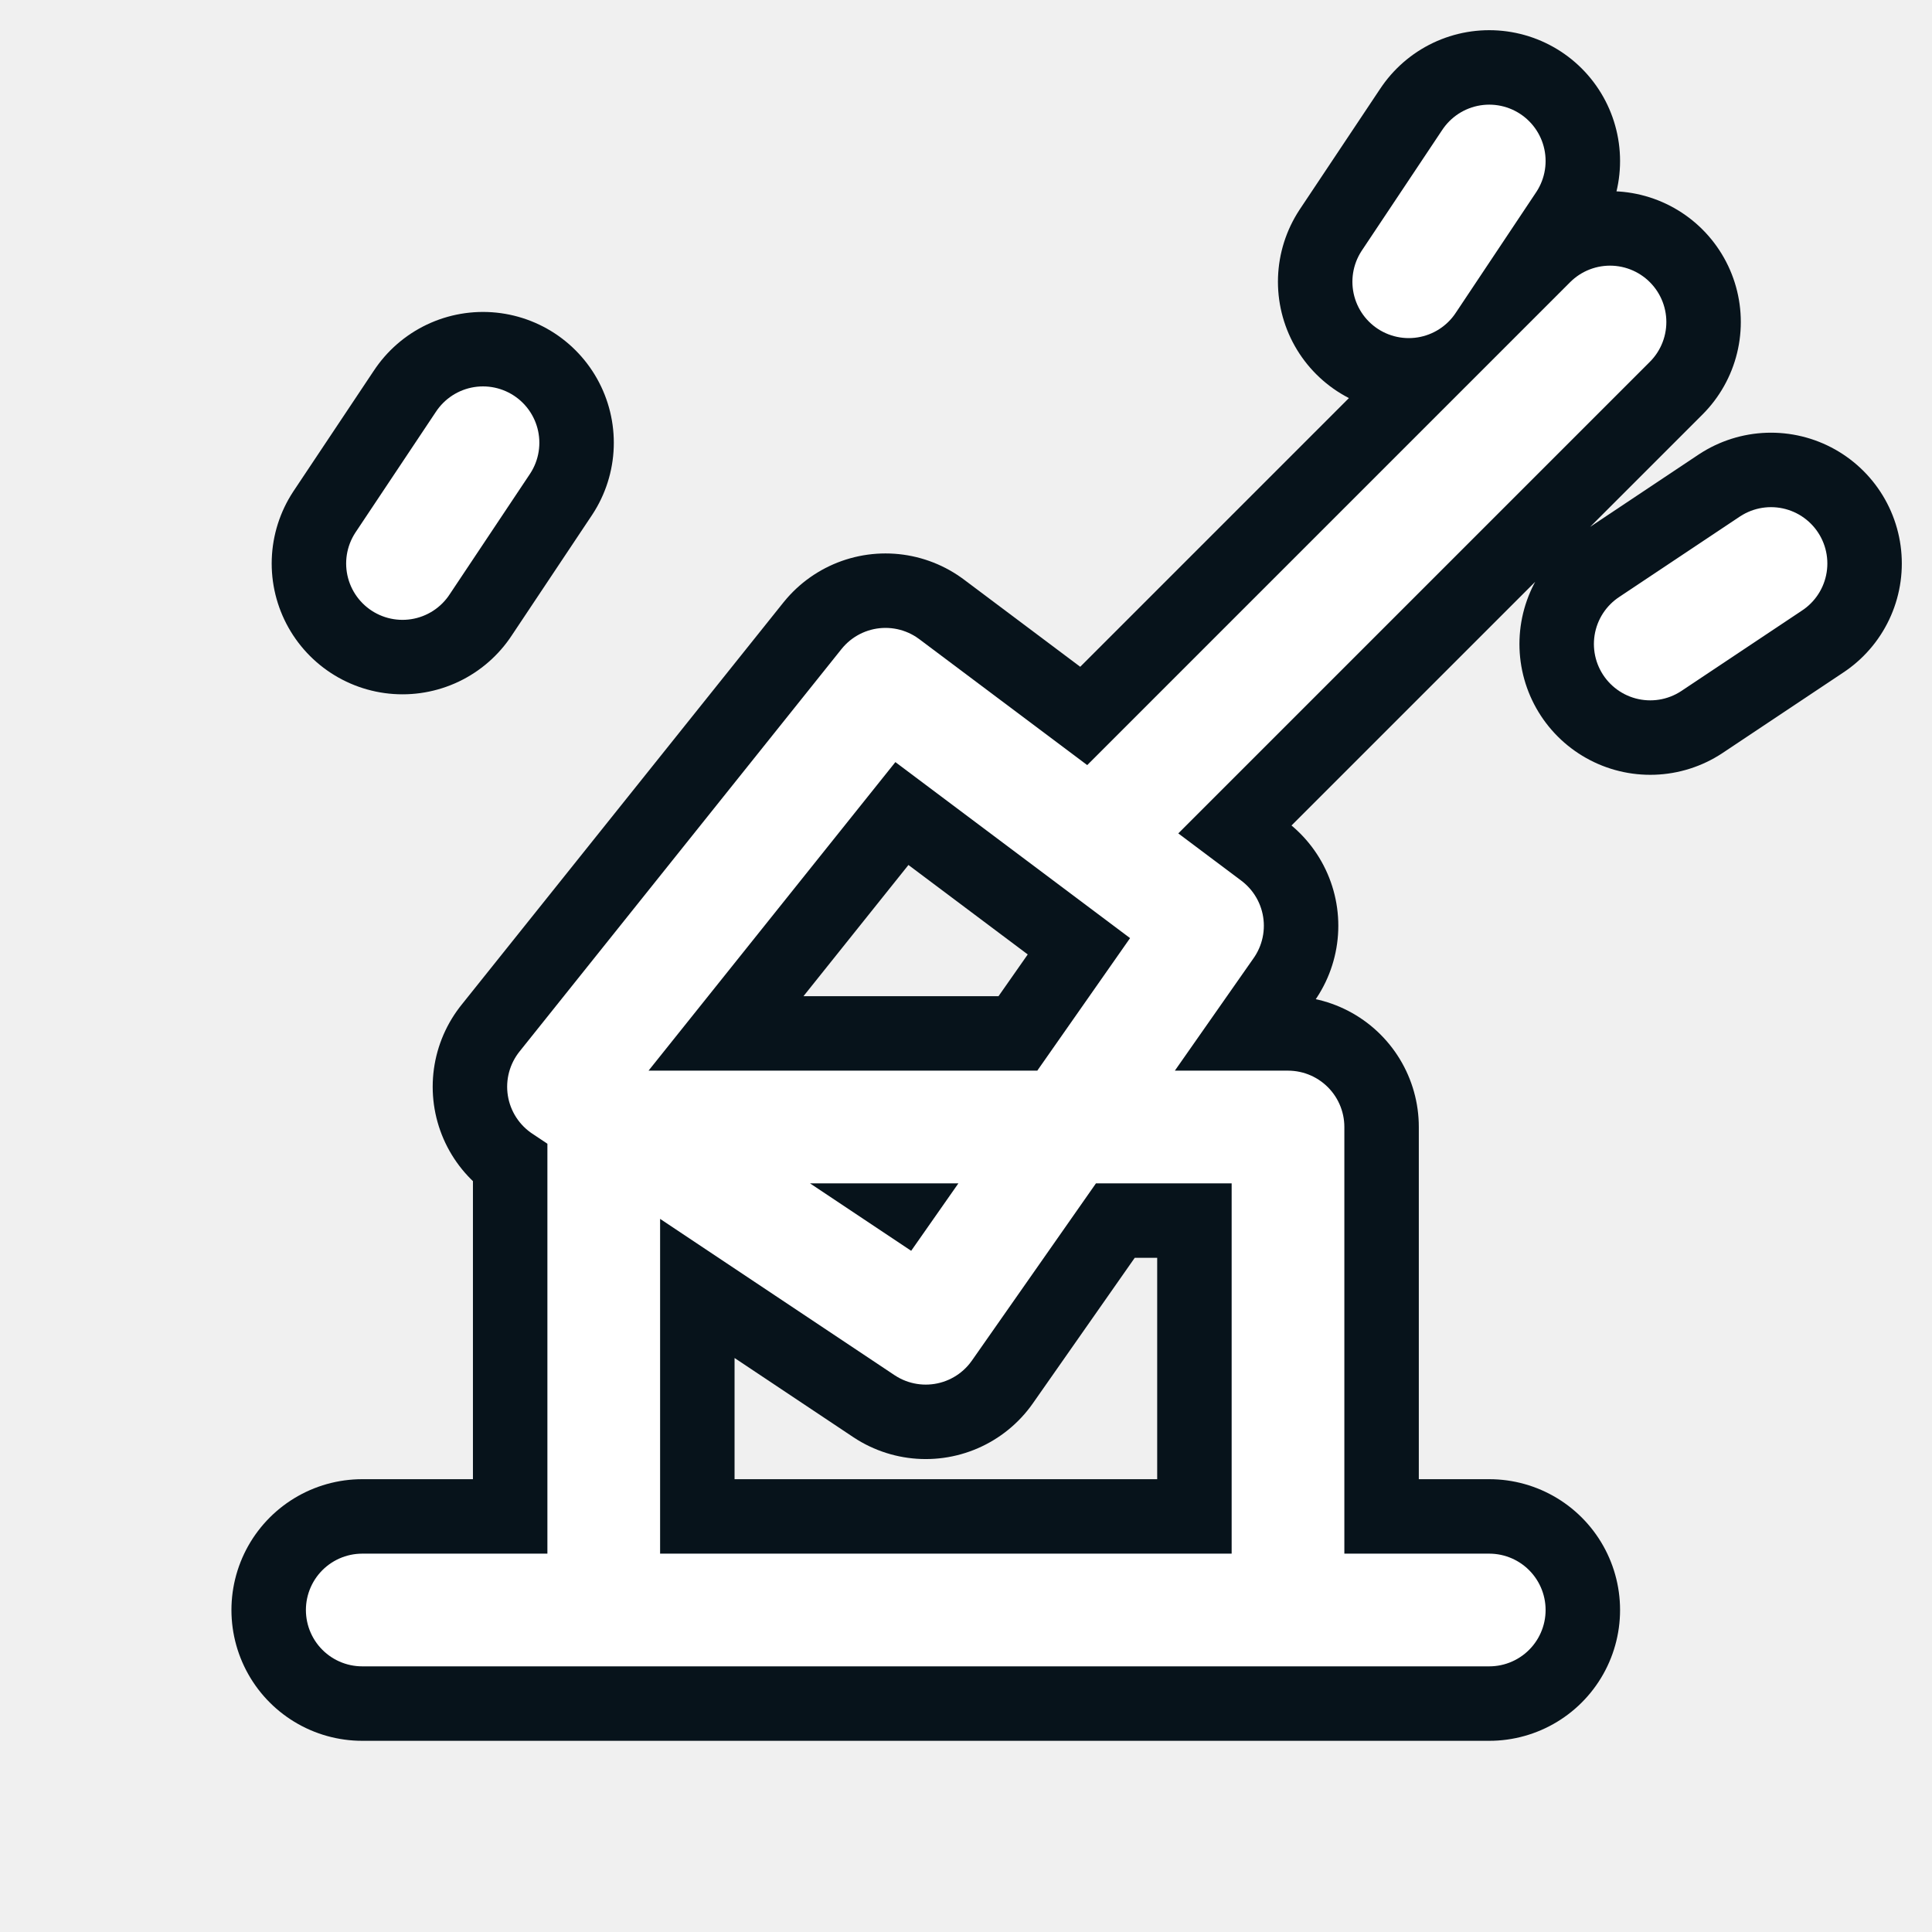
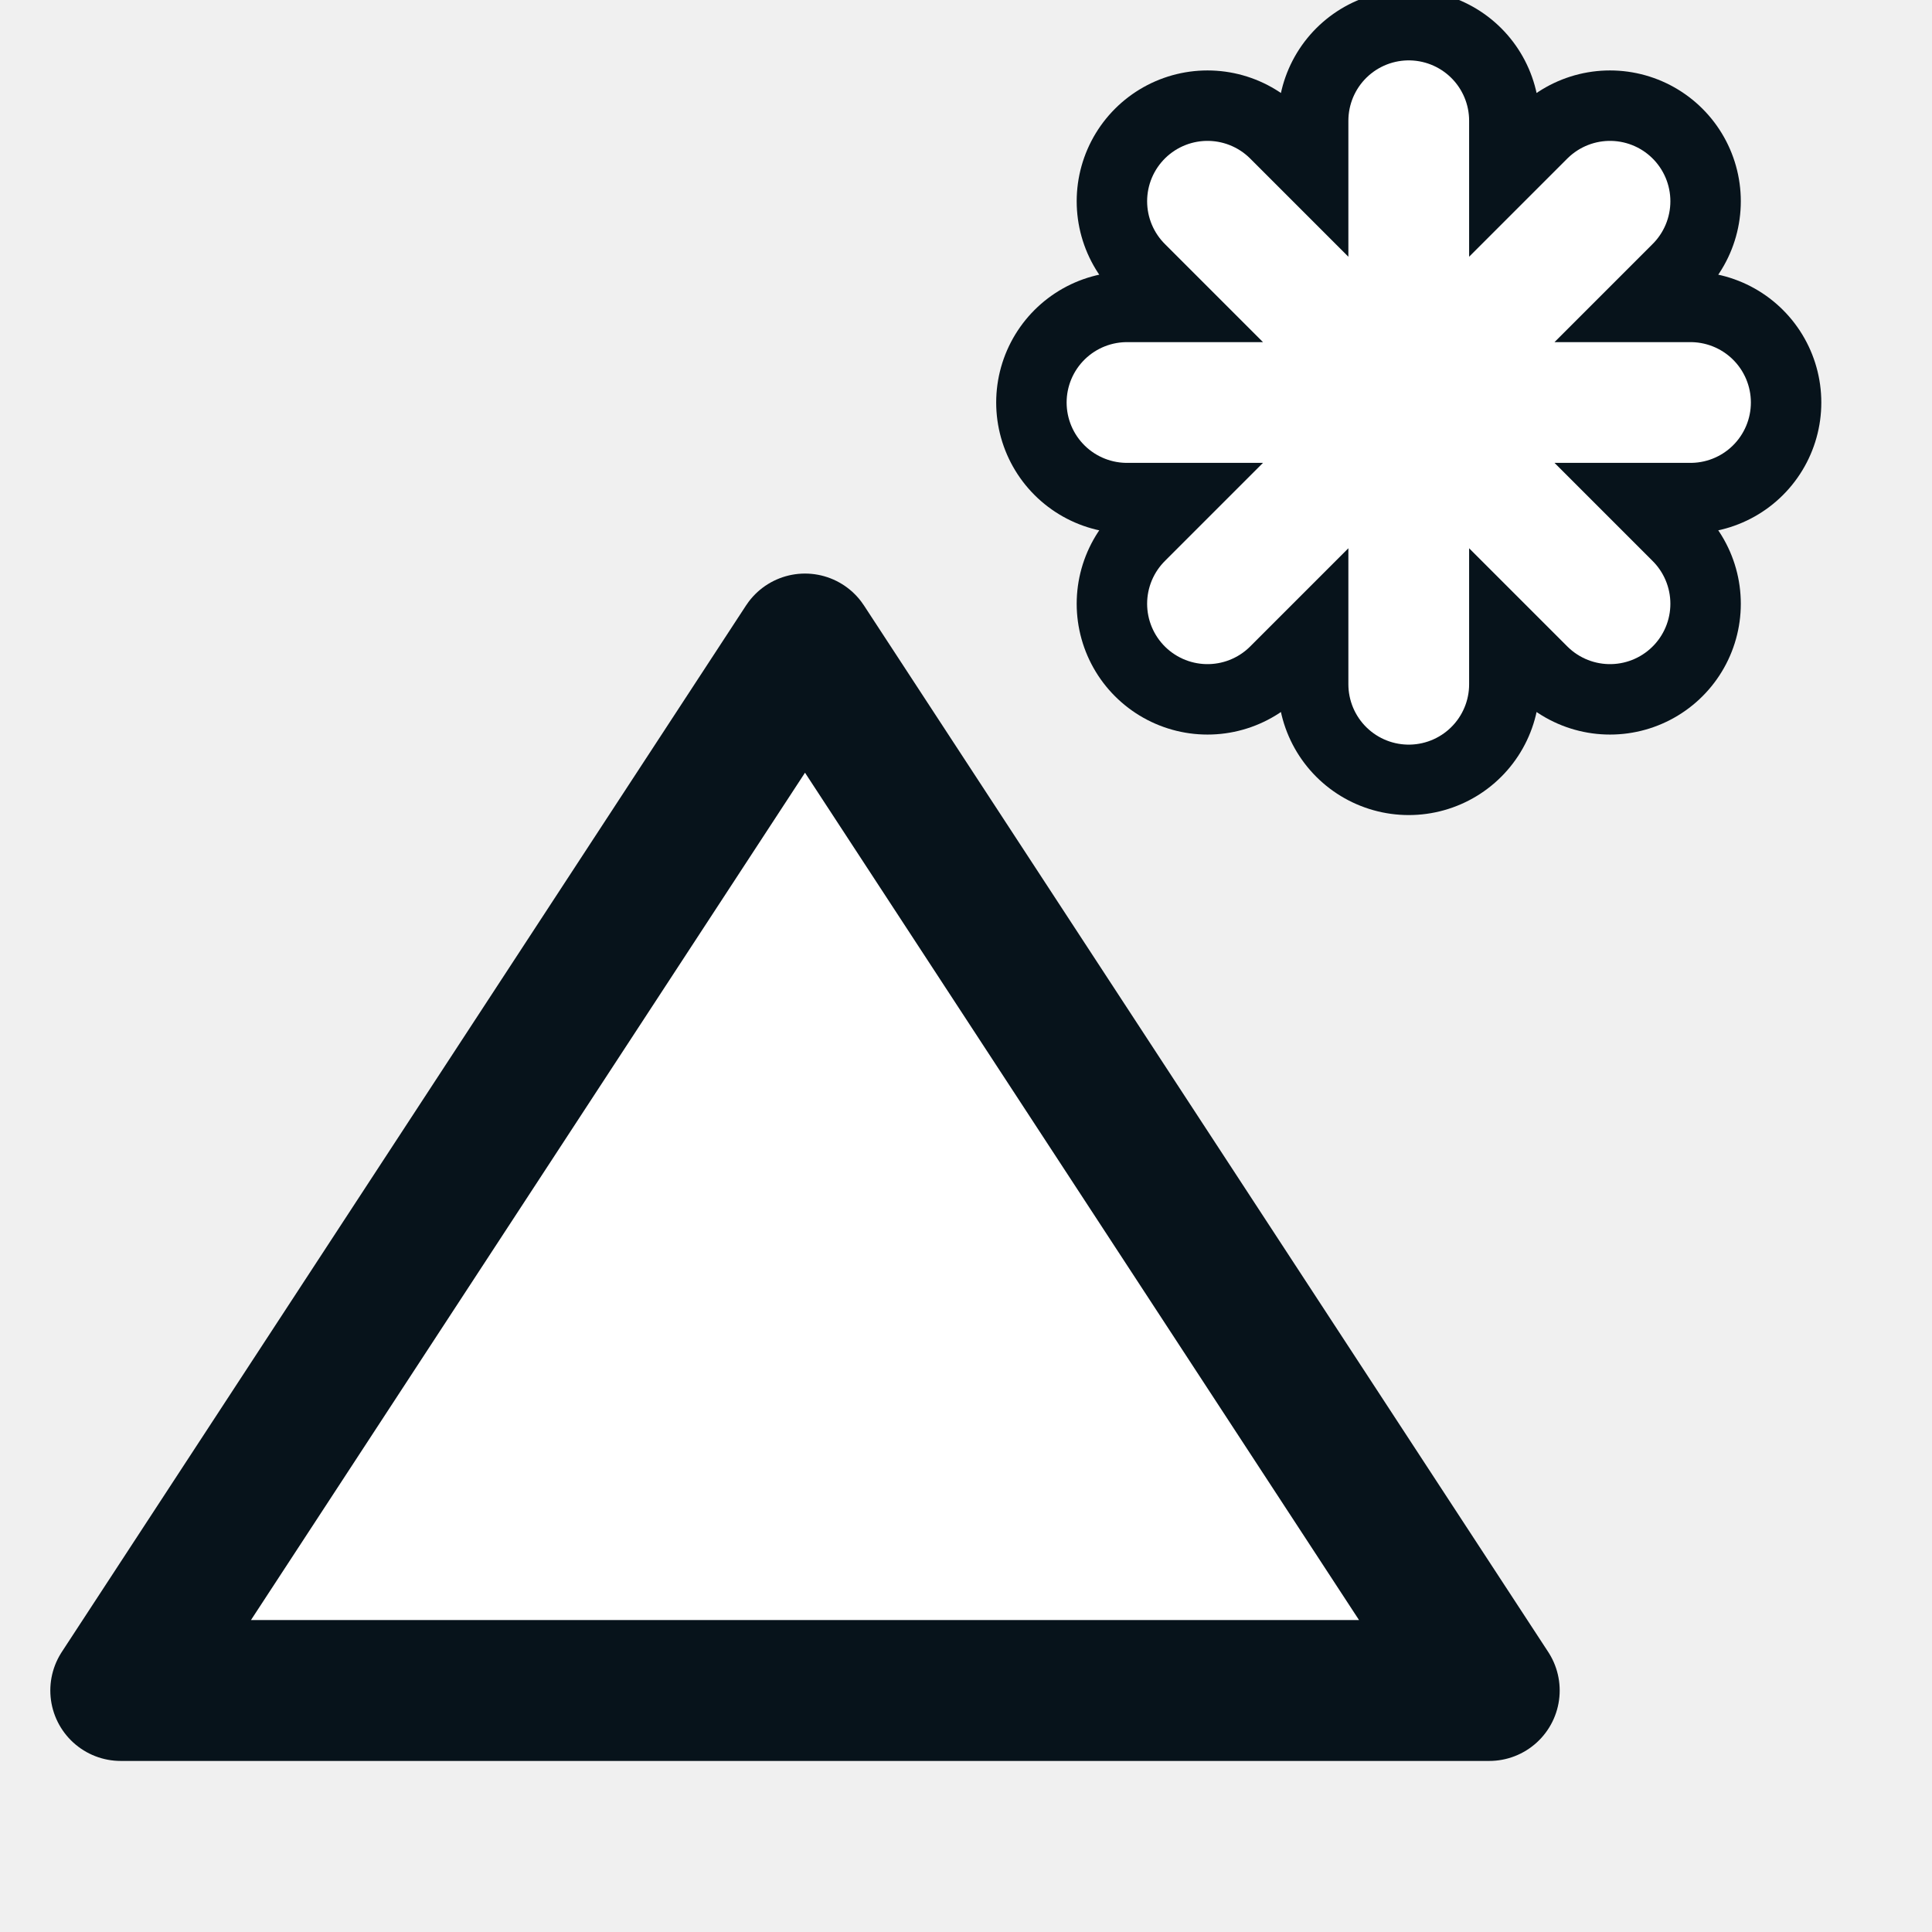
<svg xmlns="http://www.w3.org/2000/svg" width="48" height="48" viewBox="0 0 48 48">
+   <path d="M20 16 37 42H3Z" fill="#ffffff" stroke="#07131b" stroke-width="3.5" stroke-linejoin="round" />
  <g fill="none" stroke-linecap="round" stroke-linejoin="round">
    <g stroke="#07131b" stroke-width="6.5">
-       <path d="M9 40h28M15 39V28h17v11M14 27l8-10 8 6-7 10-9-6Zm14-7L40 8M35 7l2-3m4 12 3-2M10 14l2-3" />
+       <path d="M35 3v14m-7-7h14m-12-5 10 10m0-10-10 10" />
    </g>
-     <g stroke="#ffffff" stroke-width="2.8">
-       <path d="M9 40h28M15 39V28h17v11M14 27l8-10 8 6-7 10-9-6Zm14-7L40 8M35 7l2-3m4 12 3-2M10 14l2-3" />
+     <g stroke="#ffffff" stroke-width="3">
+       <path d="M35 3v14m-7-7h14m-12-5 10 10m0-10-10 10" />
    </g>
  </g>
</svg>
